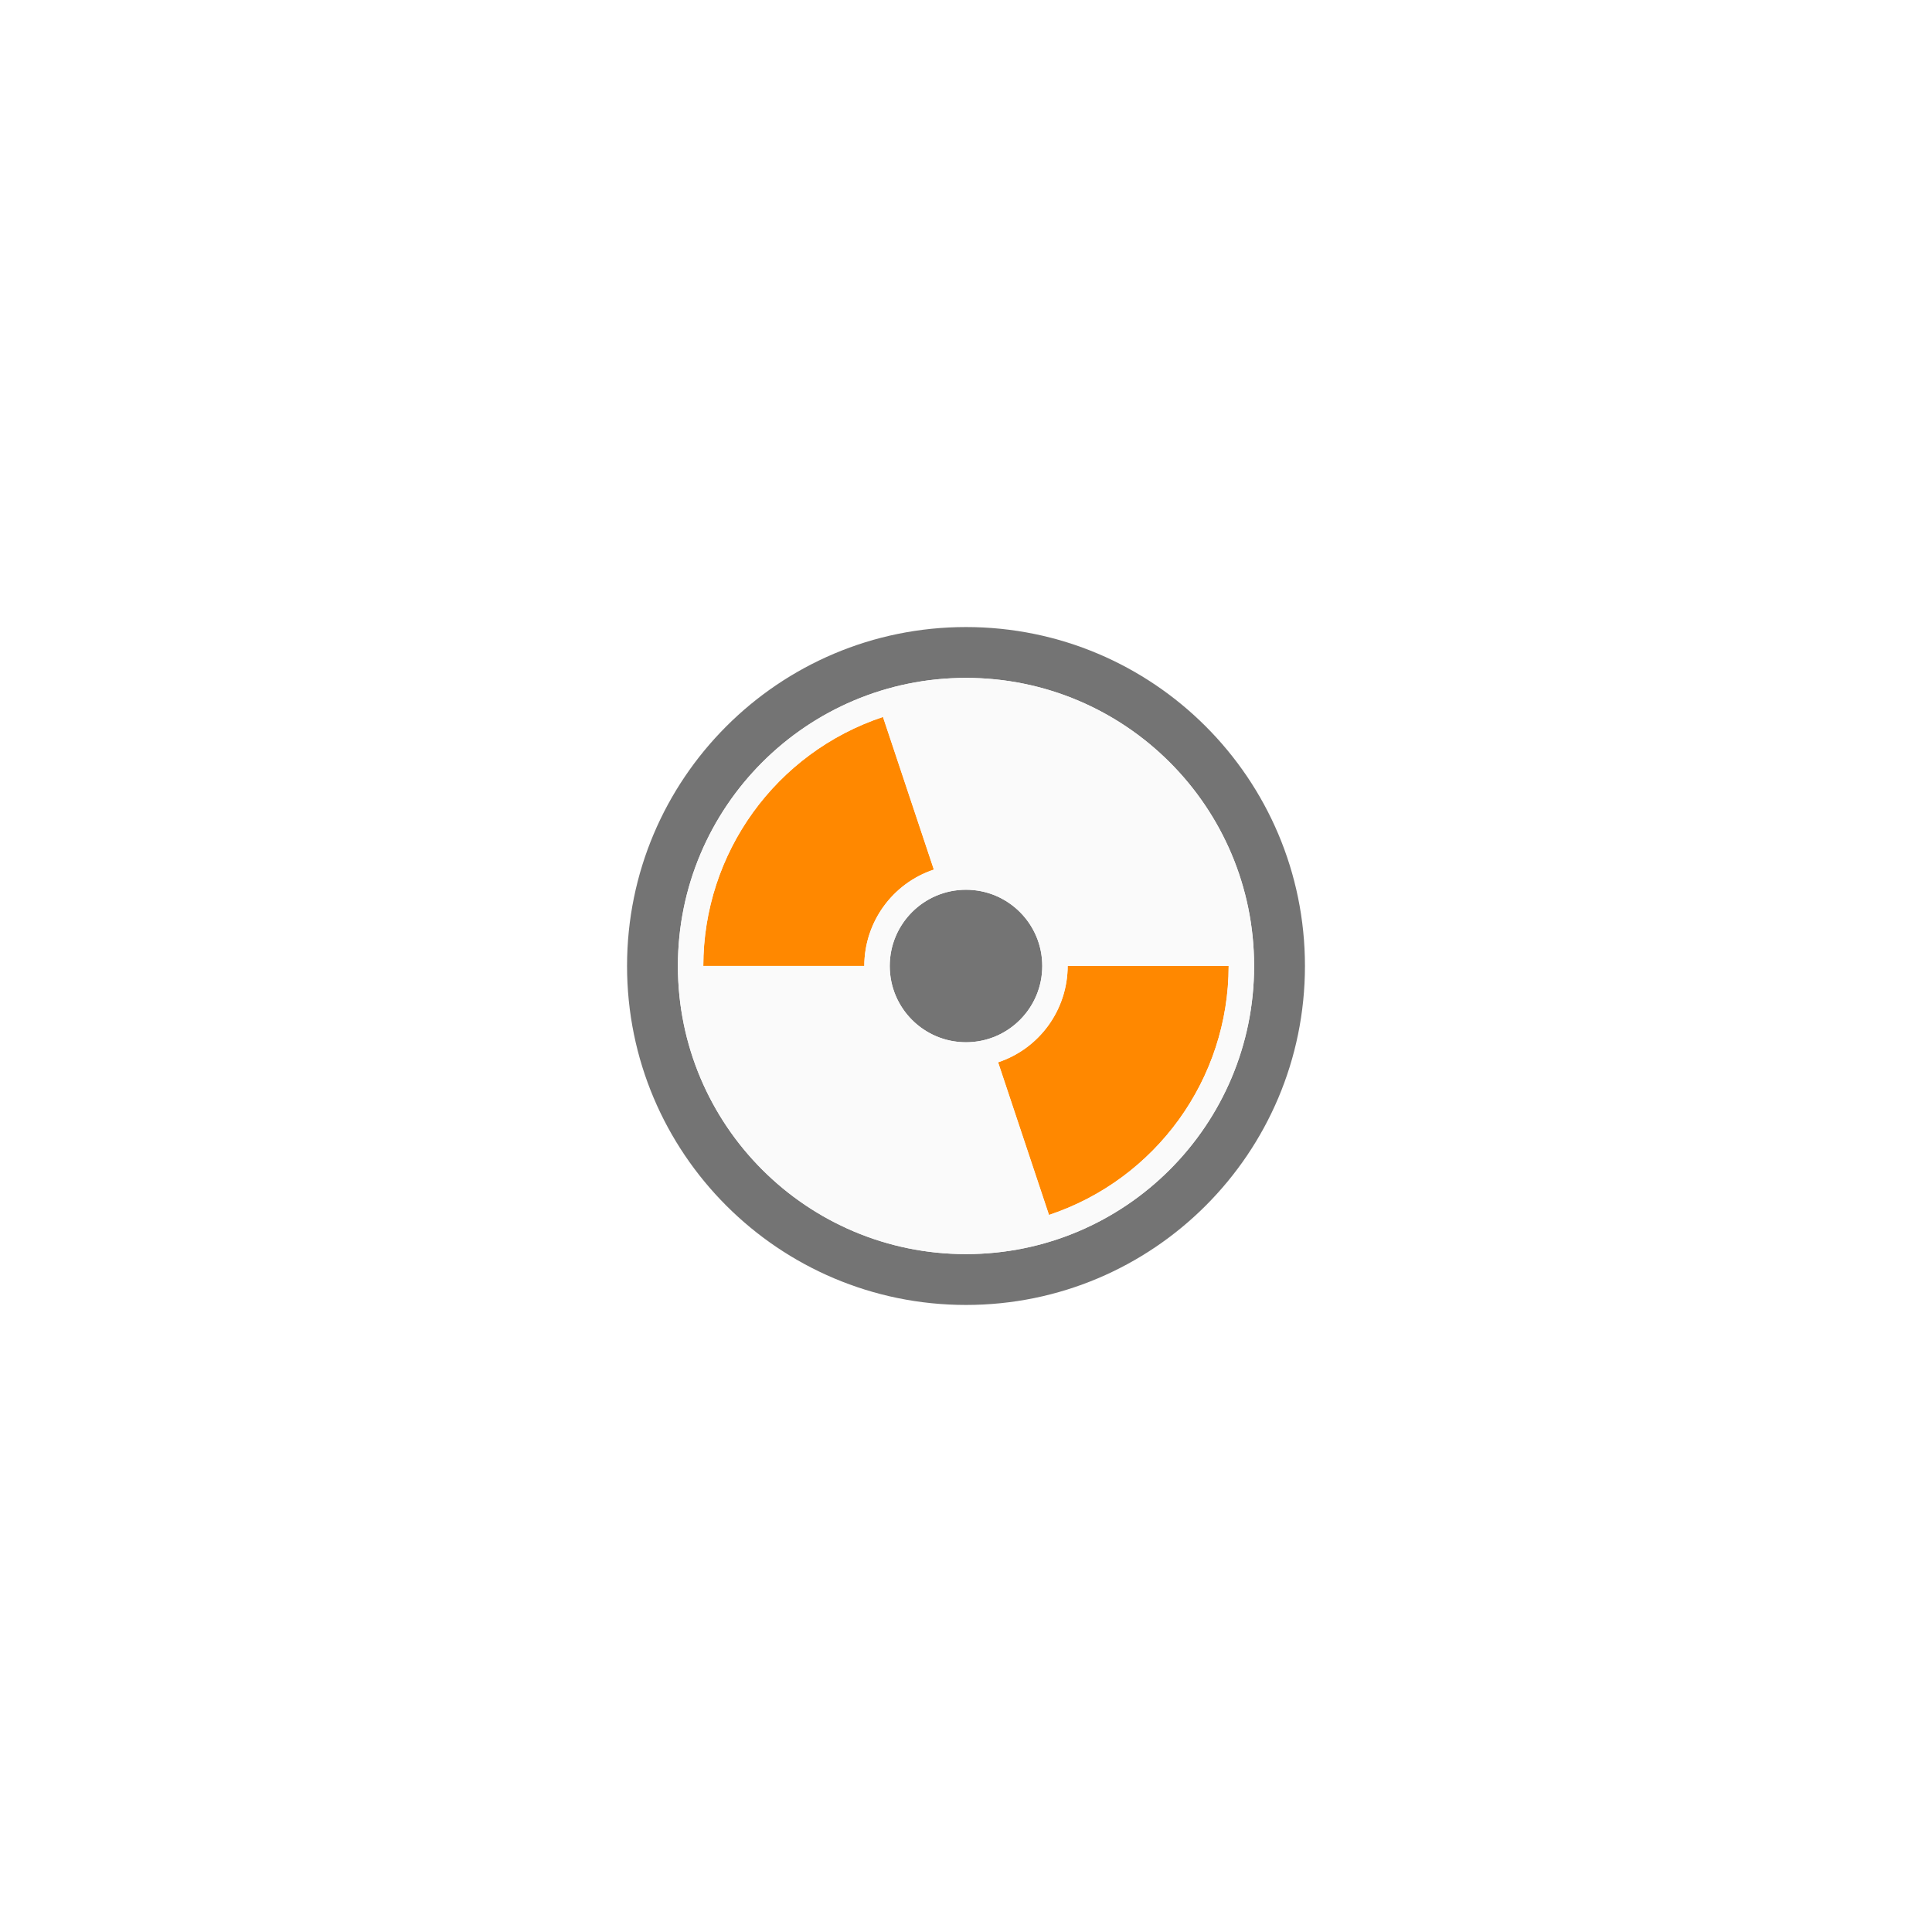
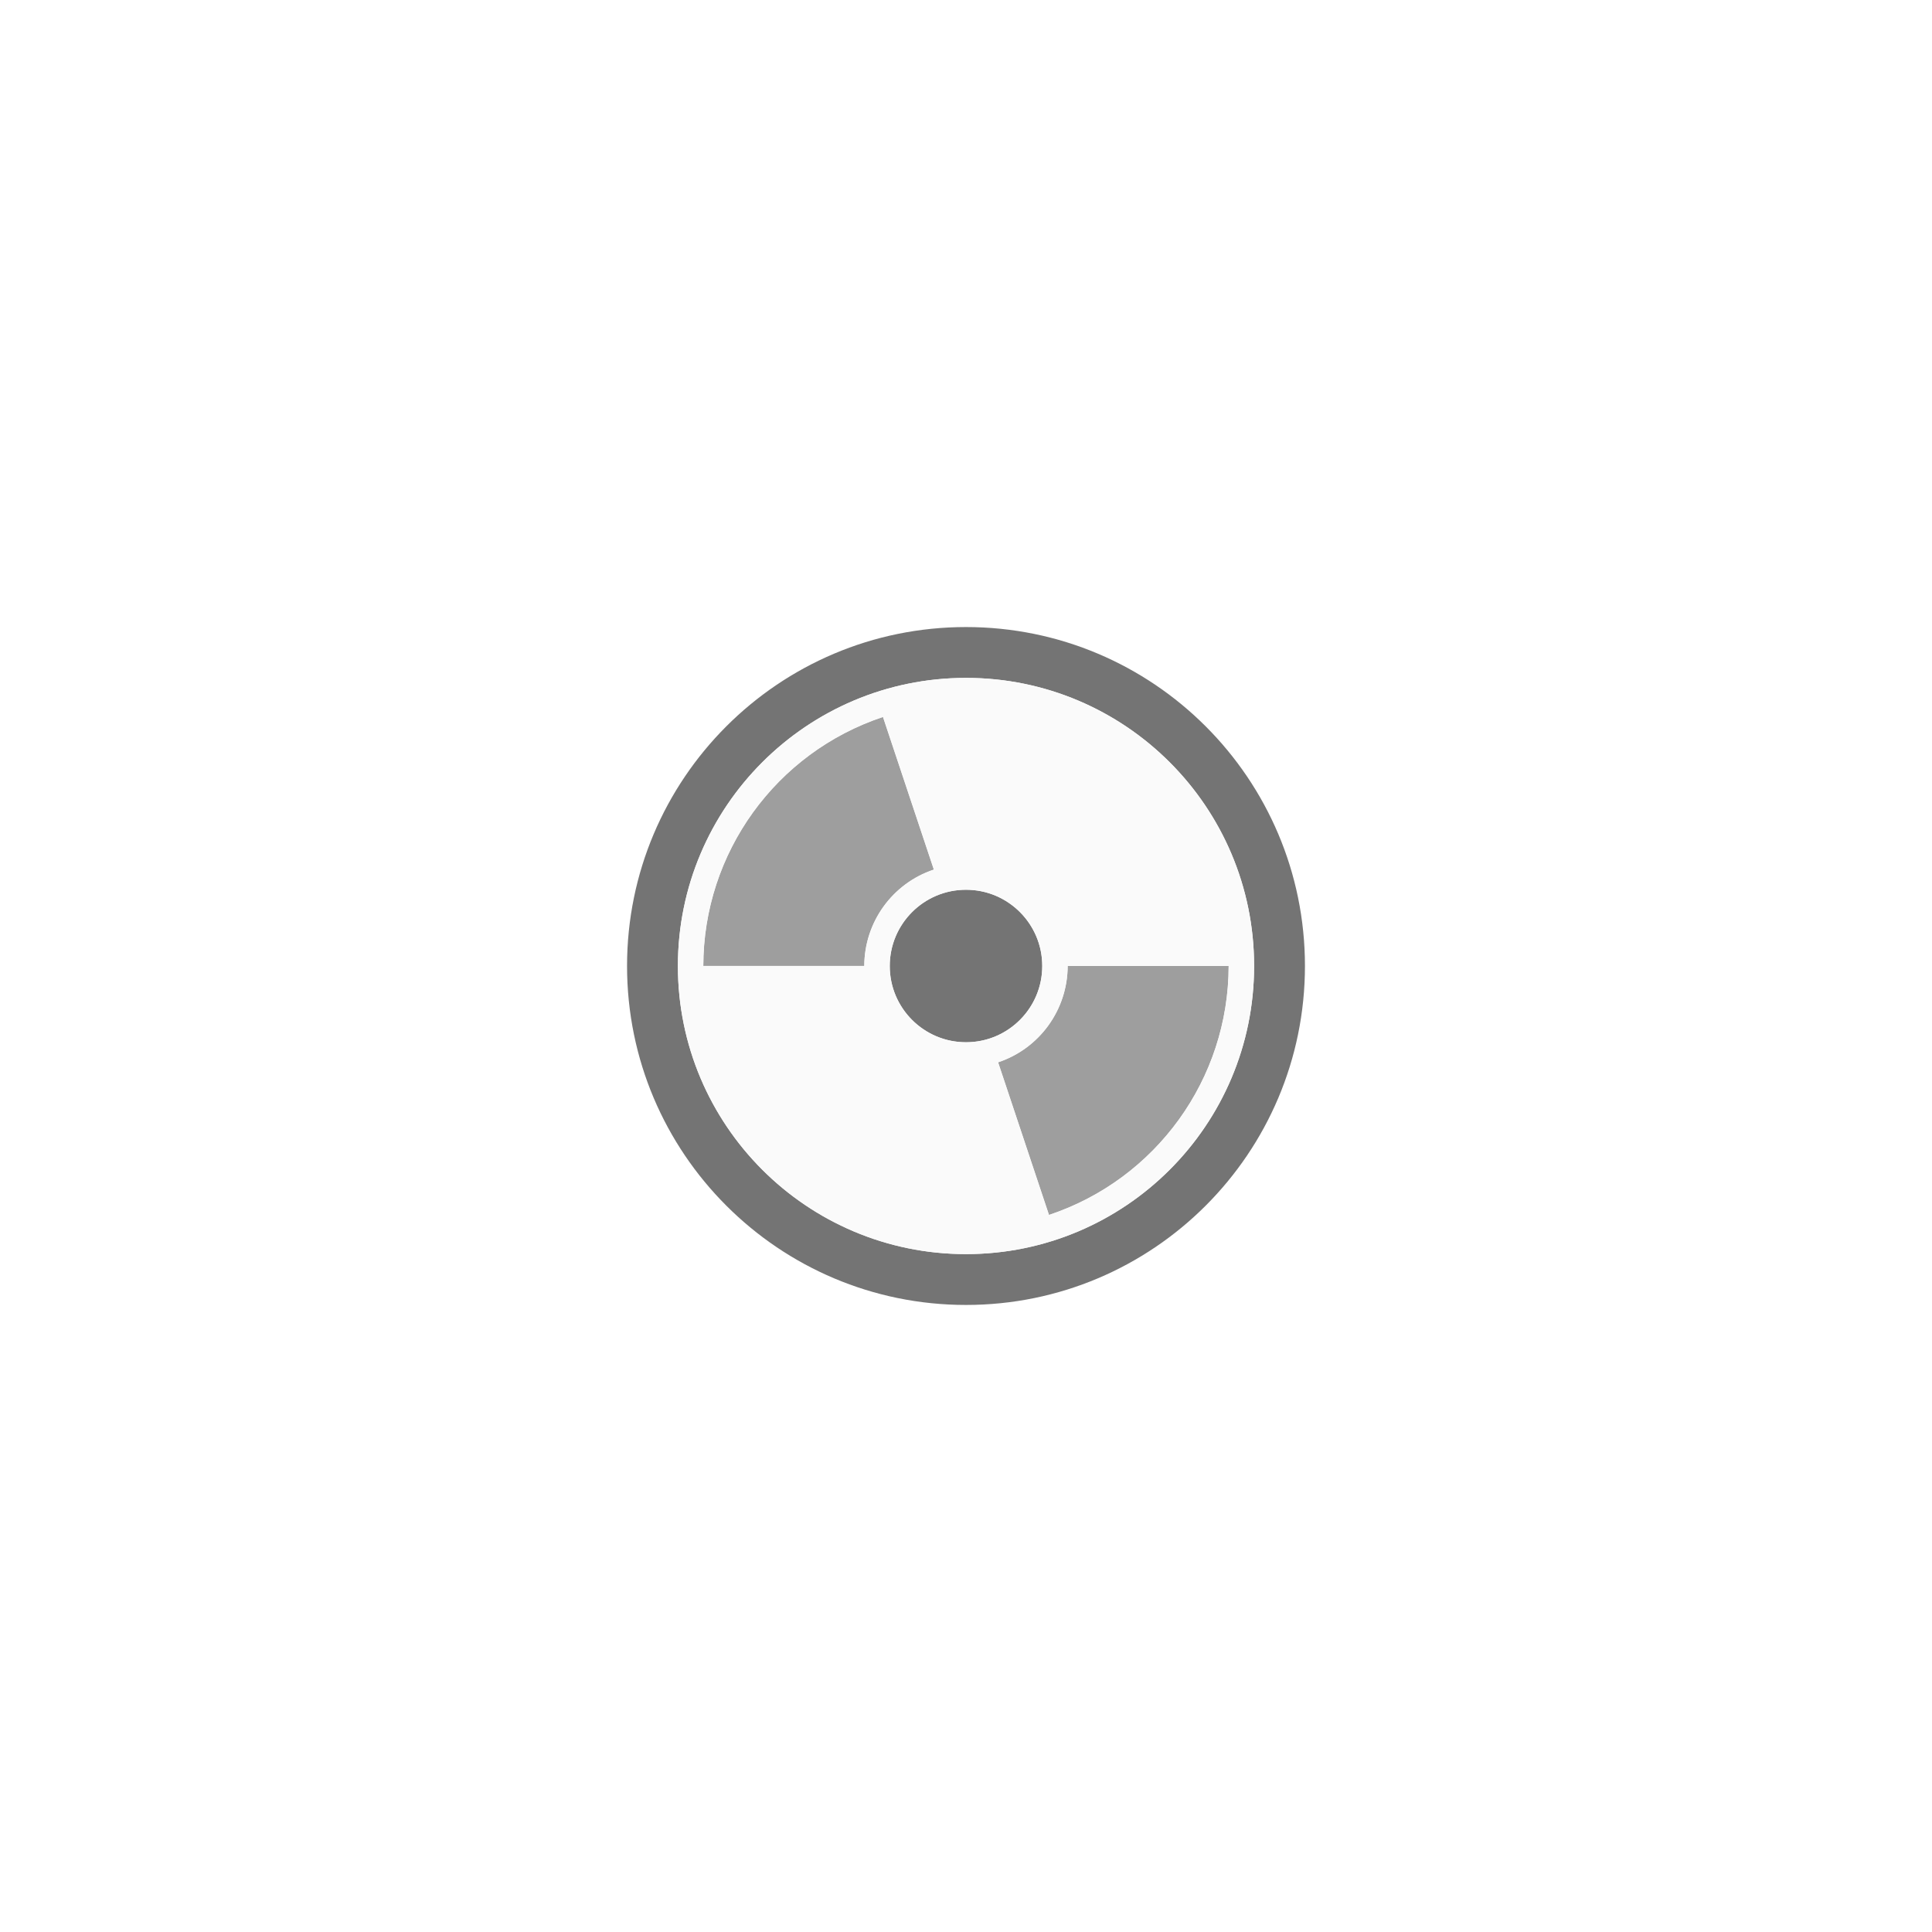
<svg xmlns="http://www.w3.org/2000/svg" viewBox="0 0 114 114" transform="translate(33,33)">
  <g transform="translate(-384 -1004.4)" fill-rule="evenodd">
-     <path d="m403.1 1013.7a15.5 15.5 0 0 0-10.602 14.693h9.5a6 6 0 0 1 4.105-5.685zm10.898 14.693a6 6 0 0 1-4.105 5.686l3.003 9.008a15.5 15.5 0 0 0 10.602-14.694z" fill="#FF8800" />
+     <path d="m403.1 1013.7a15.5 15.5 0 0 0-10.602 14.693h9.5a6 6 0 0 1 4.105-5.685zm10.898 14.693a6 6 0 0 1-4.105 5.686l3.003 9.008a15.5 15.5 0 0 0 10.602-14.694z" fill="#9e9e9e" />
    <path d="m408 1008.4a20 20 0 0 0-20 20 20 20 0 0 0 20 20 20 20 0 0 0 20-20 20 20 0 0 0-20-20zm0 3a17 17 0 0 1 17 17 17 17 0 0 1-17 17 17 17 0 0 1-17-17 17 17 0 0 1 17-17z" fill="#747474" />
    <circle cx="408" cy="1028.4" r="4.5" fill="#747474" />
    <path d="m408 1011.4a17 17 0 0 0-17 17 17 17 0 0 0 17 17 17 17 0 0 0 17-17 17 17 0 0 0-17-17zm-4.898 2.307 3.003 9.008a6 6 0 0 0-4.105 5.685h-9.5a15.5 15.5 0 0 1 10.602-14.693zm4.898 10.193a4.5 4.5 0 0 1 4.5 4.5 4.5 4.5 0 0 1-4.5 4.5 4.5 4.5 0 0 1-4.5-4.5 4.5 4.5 0 0 1 4.5-4.5zm6 4.5h9.5a15.5 15.5 0 0 1-10.602 14.694l-3.003-9.008a6 6 0 0 0 4.105-5.686z" fill="#fafafa" />
  </g>
</svg>
